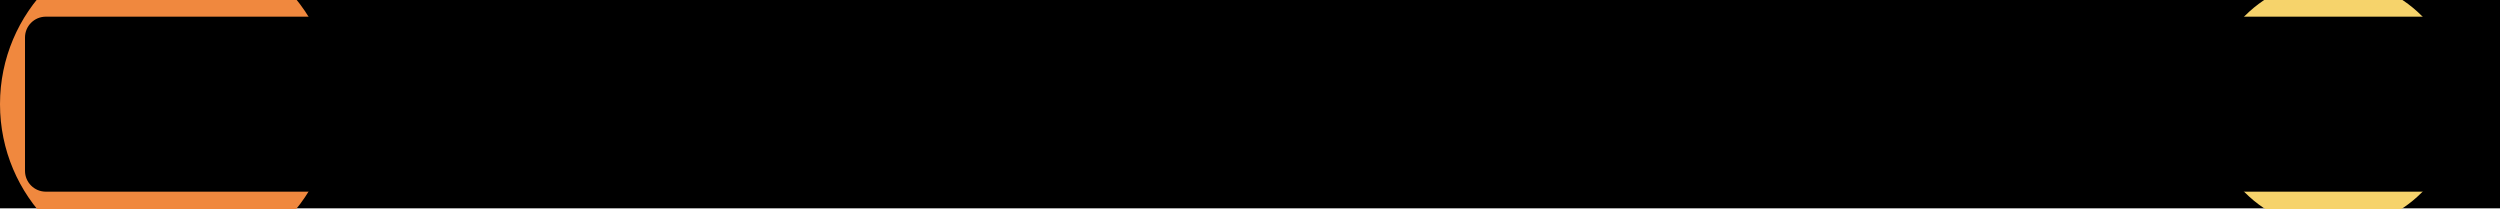
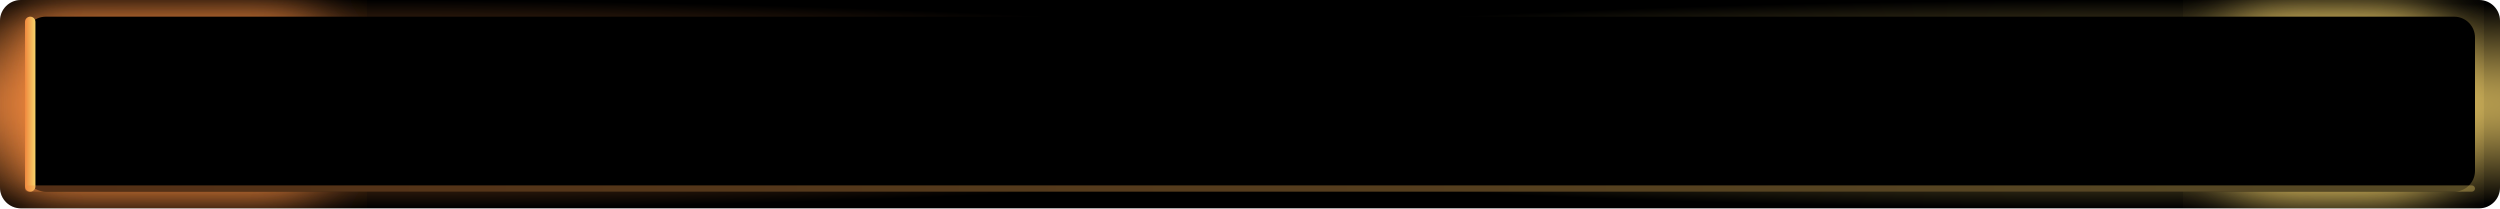
<svg xmlns="http://www.w3.org/2000/svg" viewBox="0 0 1200 100">
  <defs>
    <style>
      @media (prefers-color-scheme: light) {
        .b-bg { fill: #f8fafc; }
        .b-card { fill: rgba(255,255,255,0.9); stroke: rgba(0,0,0,0.06); }
        .b-title { fill: #0f172a; }
        .b-sub { fill: #64748b; }
        .b-badge { fill: rgba(0,0,0,0.03); stroke: rgba(0,0,0,0.08); }
        .b-badge-t { fill: #1e293b; }
        .b-sep { stroke: rgba(0,0,0,0.06); }
        .b-glow { opacity: 0.06; }
        .b-dot { opacity: 0.15; }
        .b-star { fill: rgba(0,0,0,0.1); }
        .b-line { stroke: rgba(0,0,0,0.04); }
        .b-neb { stop-opacity: 0.04; }
      }
      @media (prefers-color-scheme: dark) {
        .b-bg { fill: #020617; }
        .b-card { fill: rgba(15,23,42,0.7); stroke: rgba(255,255,255,0.05); }
        .b-title { fill: #f1f5f9; }
        .b-sub { fill: #94a3b8; }
        .b-badge { fill: rgba(255,255,255,0.04); stroke: rgba(255,255,255,0.08); }
        .b-badge-t { fill: #e2e8f0; }
        .b-sep { stroke: rgba(255,255,255,0.06); }
        .b-glow { opacity: 0.12; }
        .b-dot { opacity: 0.4; }
        .b-star { fill: rgba(255,255,255,0.5); }
        .b-line { stroke: rgba(255,255,255,0.04); }
        .b-neb { stop-opacity: 0.08; }
      }
      .b-p1 { animation: bp 4s ease-in-out infinite; }
      .b-p2 { animation: bp 5s ease-in-out infinite 1.5s; }
      .b-shim { animation: bshim 3s ease-in-out infinite; }
      .s1 { animation: st 2s ease-in-out infinite; }
      .s2 { animation: st 2.8s ease-in-out infinite 0.5s; }
      .s3 { animation: st 3.2s ease-in-out infinite 1s; }
      .s4 { animation: st 2.4s ease-in-out infinite 0.3s; }
      .s5 { animation: st 3s ease-in-out infinite 1.5s; }
      .s6 { animation: st 2.6s ease-in-out infinite 0.8s; }
      .bf1 { animation: bfl 6s ease-in-out infinite; }
      .bf2 { animation: bfl 7s ease-in-out infinite; }
      .bdash { stroke-dasharray: 4 3; animation: bdm 2s linear infinite; }
      @keyframes bp { 0%,100%{opacity:0.15;r:3} 50%{opacity:0.5;r:5} }
      @keyframes bshim { 0%{opacity:0.3} 50%{opacity:0.8} 100%{opacity:0.3} }
      @keyframes st { 0%,100%{opacity:0.15} 50%{opacity:0.7} }
      @keyframes bfl { 0%,100%{transform:translateY(0)} 50%{transform:translateY(-4px)} }
      @keyframes bdm { 0%{stroke-dashoffset:0} 100%{stroke-dashoffset:-14} }
    </style>
    <linearGradient id="operations-acc" x1="0%" y1="0%" x2="100%" y2="0%">
      <stop offset="0%" stop-color="#f0883e" />
      <stop offset="100%" stop-color="#f6d36b" />
    </linearGradient>
    <radialGradient id="operations-n1" cx="15%" cy="50%">
      <stop offset="0%" stop-color="#f0883e" class="b-neb" />
      <stop offset="100%" stop-color="#f0883e" stop-opacity="0" />
    </radialGradient>
    <radialGradient id="operations-n2" cx="85%" cy="50%">
      <stop offset="0%" stop-color="#f6d36b" class="b-neb" />
      <stop offset="100%" stop-color="#f6d36b" stop-opacity="0" />
    </radialGradient>
    <clipPath id="operations-cl">
      <rect width="1200" height="100" rx="10" />
    </clipPath>
    <filter id="operations-bl">
      <feGaussianBlur stdDeviation="15" />
    </filter>
    <filter id="operations-gw">
      <feGaussianBlur stdDeviation="2" result="g" />
      <feMerge>
        <feMergeNode in="g" />
        <feMergeNode in="SourceGraphic" />
      </feMerge>
    </filter>
  </defs>
-   <g clip-path="url(#{id}-cl)">
+   <g clip-path="url(#operations-cl)">
    <rect width="1200" height="100" class="b-bg" />
-     <rect width="1200" height="100" fill="url(#{id}-n1)" />
-     <rect width="1200" height="100" fill="url(#{id}-n2)" />
-     <circle cx="80" cy="50" r="80" fill="#f0883e" class="b-glow" filter="url(#{id}-bl)" />
-     <circle cx="1120" cy="50" r="60" fill="#f6d36b" class="b-glow" filter="url(#{id}-bl)" />
+     <rect width="1200" height="100" fill="url(#operations-n1)" />
+     <rect width="1200" height="100" fill="url(#operations-n2)" />
+     <circle cx="80" cy="50" r="80" fill="#f0883e" class="b-glow" filter="url(#operations-bl)" />
+     <circle cx="1120" cy="50" r="60" fill="#f6d36b" class="b-glow" filter="url(#operations-bl)" />
    <g class="b-line" stroke-width="0.5">
      <line x1="900" y1="20" x2="1000" y2="40" />
      <line x1="1000" y1="40" x2="950" y2="80" />
      <line x1="950" y1="80" x2="1100" y2="60" />
      <line x1="1100" y1="60" x2="1050" y2="25" />
      <line x1="1050" y1="25" x2="900" y2="20" />
    </g>
    <g class="b-line bdash" stroke-width="0.5">
      <line x1="920" y1="30" x2="1080" y2="55" />
      <line x1="980" y1="70" x2="1060" y2="30" />
    </g>
    <circle cx="1080" cy="30" r="0.8" class="b-star s1" />
    <circle cx="1120" cy="70" r="0.6" class="b-star s2" />
    <circle cx="1160" cy="45" r="0.5" class="b-star s3" />
    <circle cx="1050" cy="80" r="0.7" class="b-star s4" />
    <circle cx="1140" cy="15" r="0.5" class="b-star s5" />
    <circle cx="1170" cy="85" r="0.6" class="b-star s6" />
-     <circle cx="900" cy="20" r="4" fill="#f0883e" class="b-dot b-p1" filter="url(#{id}-gw)" />
+     <circle cx="900" cy="20" r="4" fill="#f0883e" class="b-dot b-p1" filter="url(#operations-gw)" />
    <circle cx="900" cy="20" r="2" fill="#f0883e" class="bf1" />
-     <circle cx="1000" cy="40" r="3" fill="#f6d36b" class="b-dot b-p2" filter="url(#{id}-gw)" />
+     <circle cx="1000" cy="40" r="3" fill="#f6d36b" class="b-dot b-p2" filter="url(#operations-gw)" />
    <circle cx="1000" cy="40" r="1.5" fill="#f6d36b" class="bf2" />
-     <circle cx="950" cy="80" r="3.5" fill="#f0883e" class="b-dot b-p1" filter="url(#{id}-gw)" />
-     <circle cx="1100" cy="60" r="2.5" fill="#f6d36b" class="b-dot b-p2" filter="url(#{id}-gw)" />
-     <circle cx="1050" cy="25" r="3" fill="#f0883e" class="b-dot b-p1" filter="url(#{id}-gw)" />
+     <circle cx="950" cy="80" r="3.5" fill="#f0883e" class="b-dot b-p1" filter="url(#operations-gw)" />
+     <circle cx="1100" cy="60" r="2.5" fill="#f6d36b" class="b-dot b-p2" filter="url(#operations-gw)" />
+     <circle cx="1050" cy="25" r="3" fill="#f0883e" class="b-dot b-p1" filter="url(#operations-gw)" />
    <rect x="12" y="8" width="1176" height="84" rx="10" class="b-card" stroke-width="1" />
-     <rect x="12" y="8" width="5" height="84" rx="2.5" fill="url(#{id}-acc)" />
+     <rect x="12" y="8" width="5" height="84" rx="2.5" fill="url(#operations-acc)" />
    <text x="40" y="62" font-family="'SF Pro Display','Segoe UI',sans-serif" font-size="32">⚙️</text>
    <text x="90" y="58" font-family="'SF Pro Display','Segoe UI',Helvetica,Arial,sans-serif" font-weight="700" font-size="28" class="b-title">Operations</text>
    <line x1="260" y1="25" x2="260" y2="75" class="b-sep" stroke-width="1" />
    <rect x="275" y="32" width="96" height="28" rx="14" class="b-badge" stroke-width="1" />
    <text x="323" y="51" text-anchor="middle" font-family="'SF Pro Text','Segoe UI',sans-serif" font-size="12" font-weight="600" class="b-badge-t">4 agents</text>
    <text x="389" y="52" font-family="'SF Pro Text','Segoe UI',Helvetica,Arial,sans-serif" font-size="15" class="b-sub">Deploy · Monitor · Schedule · Postmortem</text>
-     <rect x="12" y="89" width="1176" height="3" rx="1.5" fill="url(#{id}-acc)" opacity="0.35" class="b-shim" />
+     <rect x="12" y="89" width="1176" height="3" rx="1.5" fill="url(#operations-acc)" opacity="0.35" class="b-shim" />
  </g>
</svg>
